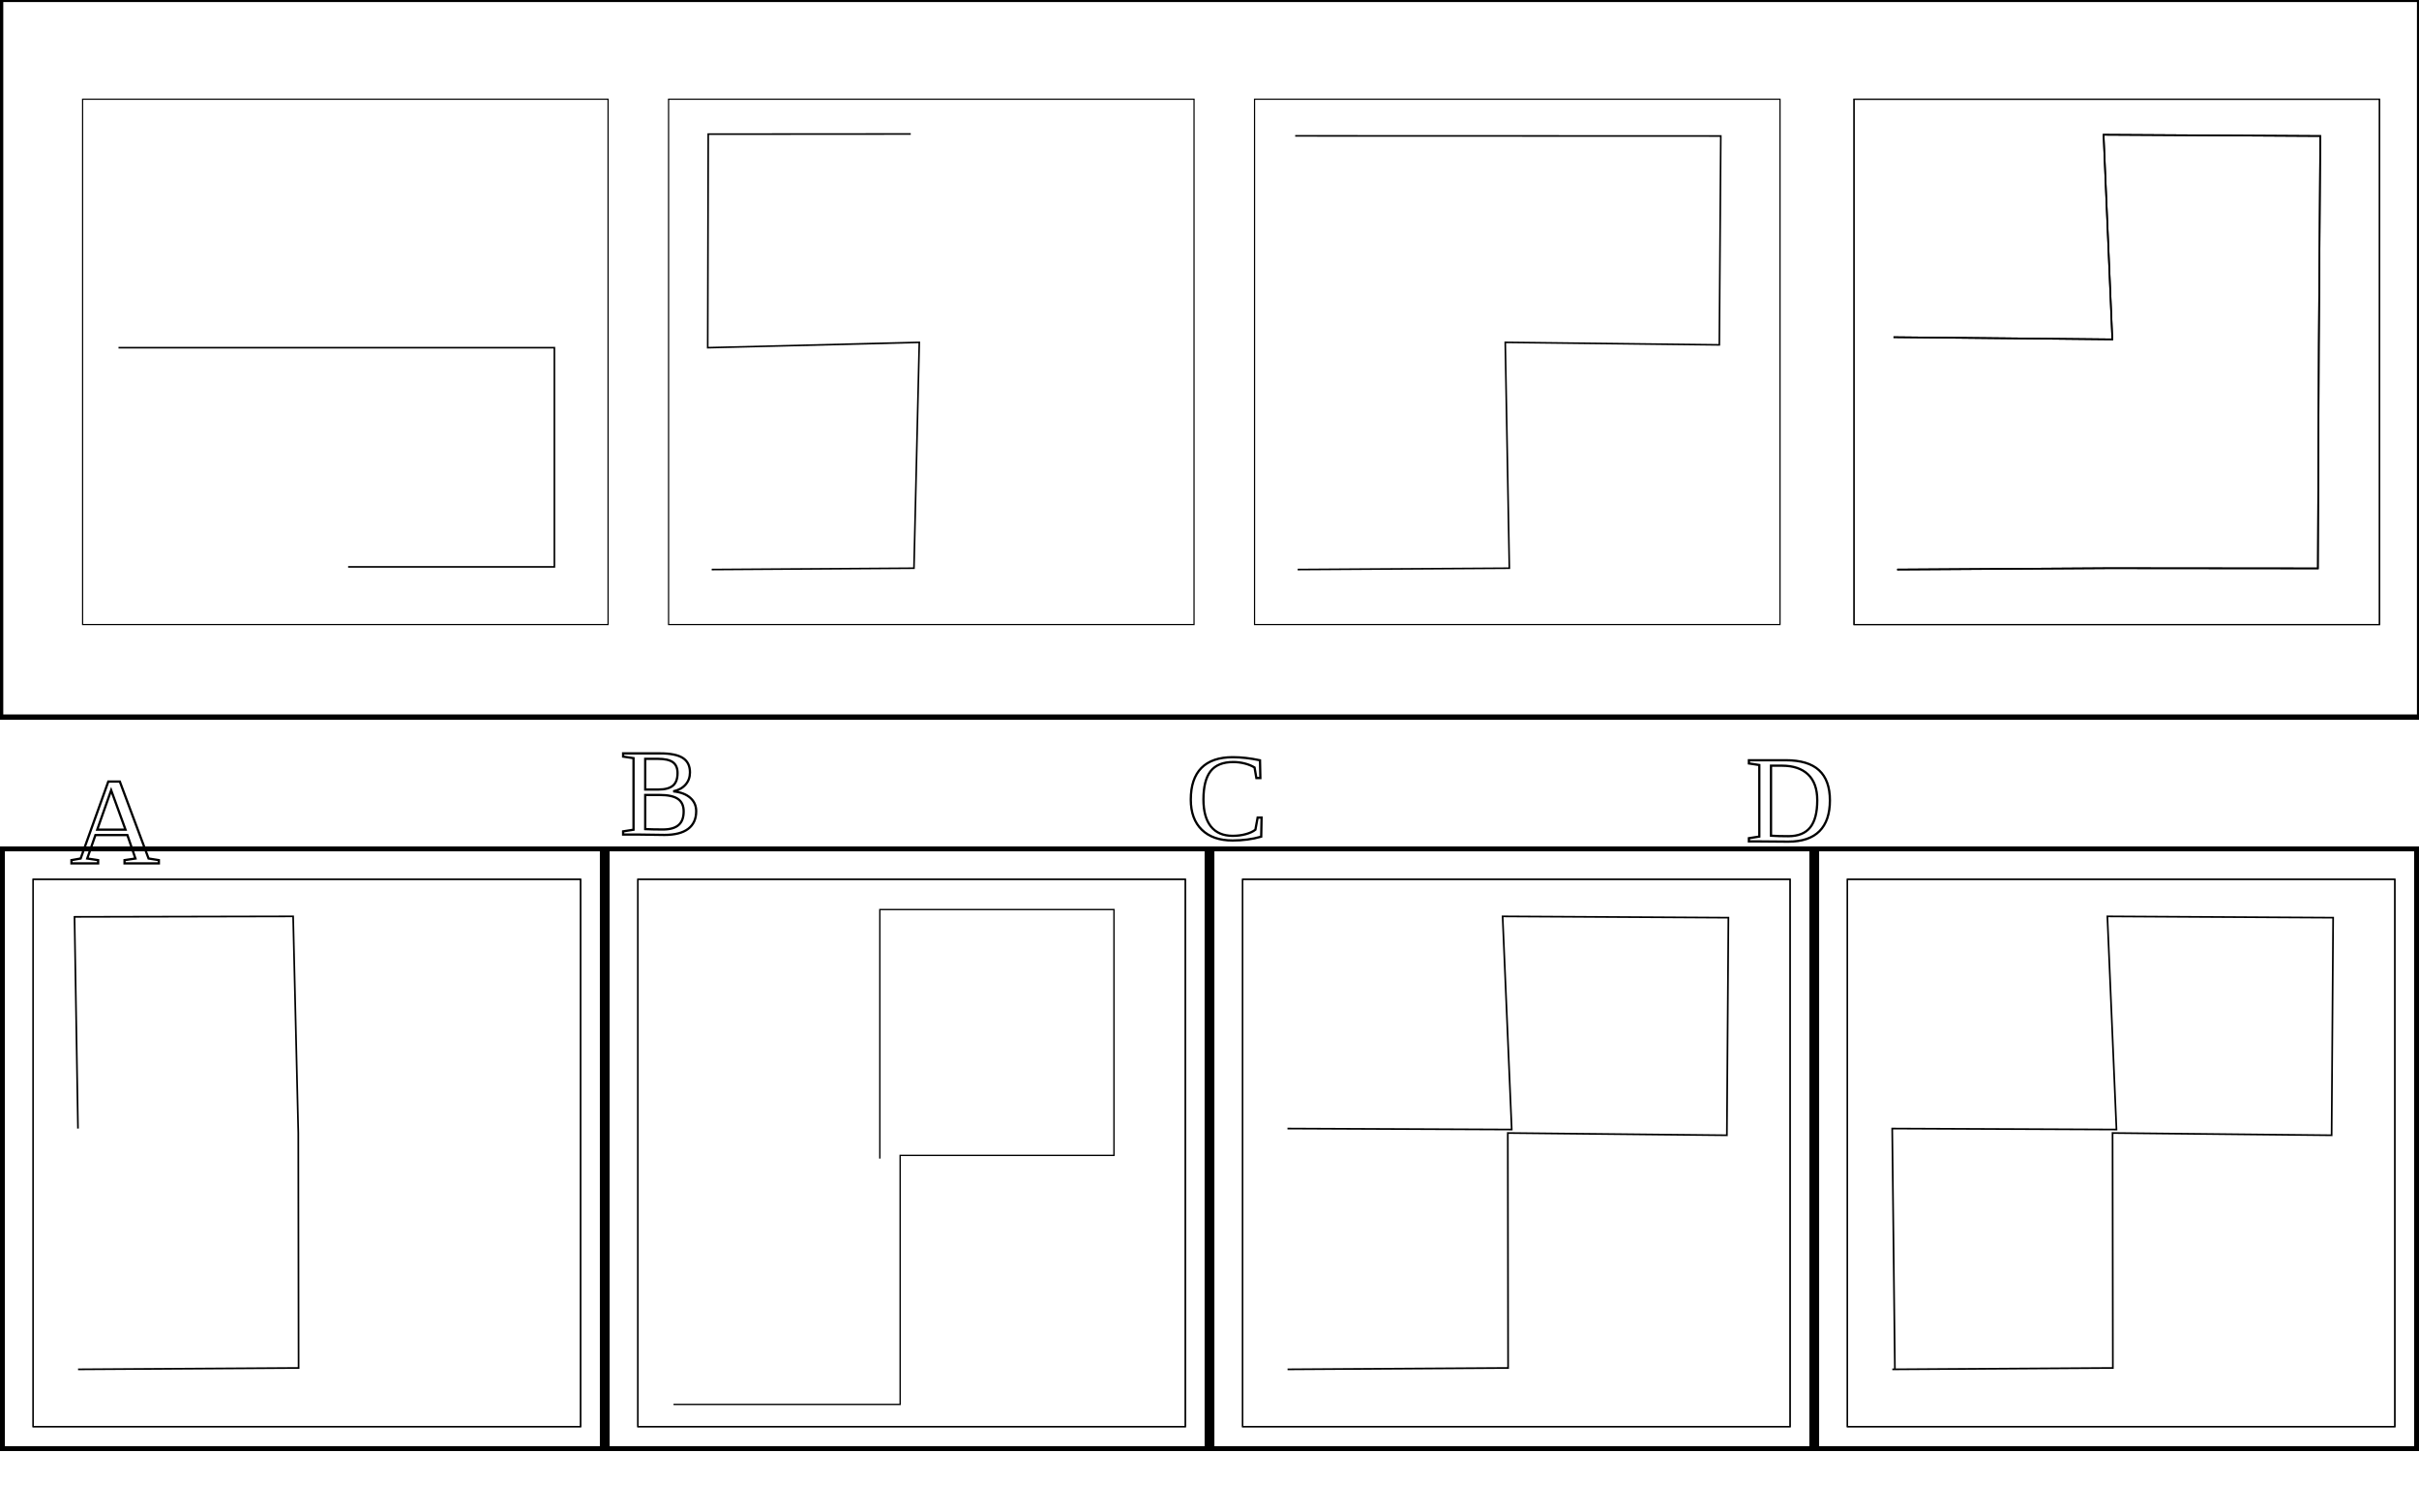
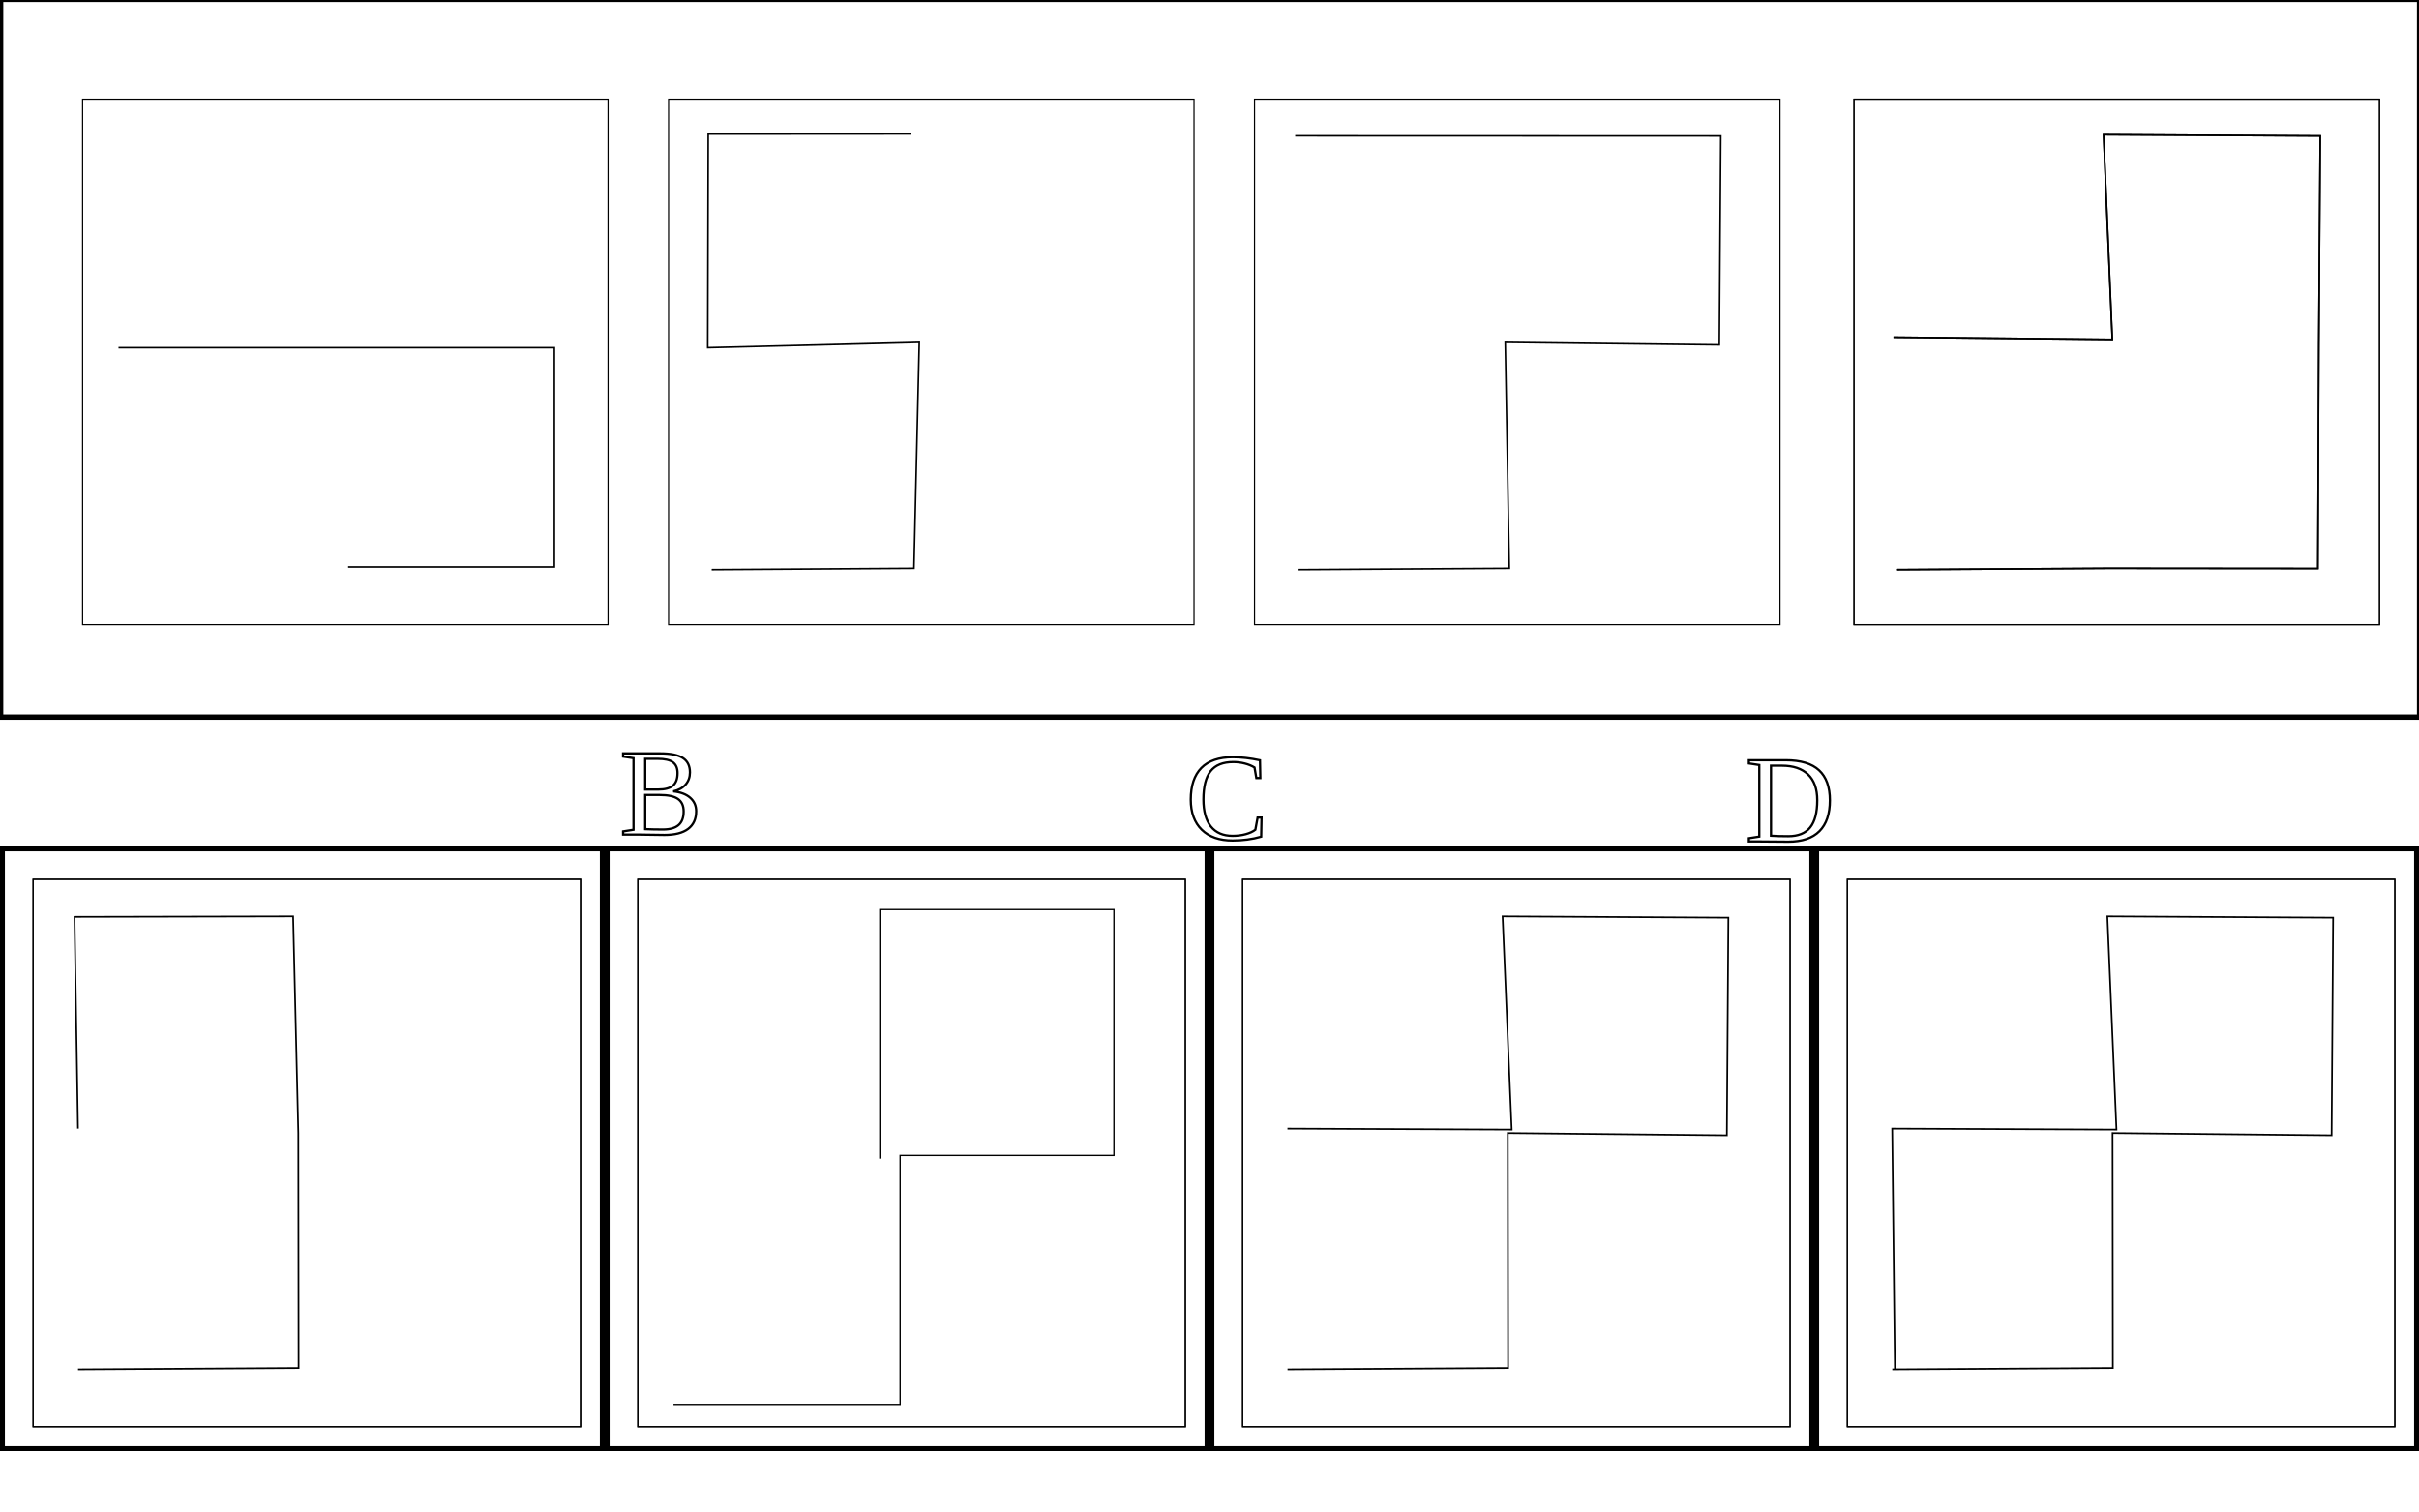
<svg xmlns="http://www.w3.org/2000/svg" width="800" height="500" viewBox="0 0 800 500" version="1.1" id="SVGRoot">
  <defs id="defs5302">
    <rect x="230.456" y="58.593" width="218.295" height="178.622" id="rect8215" />
    <rect x="-401.991" y="279.448" width="409.462" height="555.25" id="rect6626" />
    <rect x="-401.991" y="279.448" width="409.462" height="555.25" id="rect6626-4" />
    <rect x="-401.991" y="279.448" width="409.462" height="555.25" id="rect6626-4-5" />
    <rect x="-401.991" y="279.448" width="409.462" height="555.25" id="rect6626-4-5-4" />
    <rect x="391.684" y="65.201" width="272.593" height="354.339" id="rect1773" />
    <rect x="136.099" y="13.609" width="62.29" height="130.123" id="rect1779" />
    <rect x="136.099" y="13.609" width="62.29" height="130.123" id="rect1779-3" />
    <rect x="136.099" y="13.609" width="62.29" height="130.123" id="rect1779-3-7" />
    <rect x="391.684" y="65.201" width="272.593" height="354.339" id="rect1773-0" />
    <rect x="136.099" y="13.609" width="62.29" height="130.123" id="rect1779-9" />
    <rect x="136.099" y="13.609" width="62.29" height="130.123" id="rect1779-3-1" />
    <rect x="136.099" y="13.609" width="62.29" height="130.123" id="rect1779-3-7-7" />
    <rect x="391.684" y="65.201" width="272.593" height="354.339" id="rect1773-0-5" />
    <rect x="136.099" y="13.609" width="62.29" height="130.123" id="rect1779-9-0" />
    <rect x="136.099" y="13.609" width="62.29" height="130.123" id="rect1779-3-1-9" />
    <rect x="136.099" y="13.609" width="62.29" height="130.123" id="rect1779-3-7-7-6" />
    <rect x="391.684" y="65.201" width="272.593" height="354.339" id="rect10890" />
    <rect x="136.099" y="13.609" width="62.29" height="130.123" id="rect10892" />
    <rect x="136.099" y="13.609" width="62.29" height="130.123" id="rect10894" />
    <rect x="136.099" y="13.609" width="62.29" height="130.123" id="rect10896" />
    <rect x="391.684" y="65.201" width="272.593" height="354.339" id="rect10890-8" />
    <rect x="136.099" y="13.609" width="62.29" height="130.123" id="rect10892-1" />
    <rect x="136.099" y="13.609" width="62.29" height="130.123" id="rect10894-0" />
    <rect x="136.099" y="13.609" width="62.29" height="130.123" id="rect10896-3" />
    <rect x="391.684" y="65.201" width="272.593" height="354.339" id="rect10890-8-5" />
    <rect x="136.099" y="13.609" width="62.29" height="130.123" id="rect10892-1-9" />
    <rect x="136.099" y="13.609" width="62.29" height="130.123" id="rect10894-0-6" />
    <rect x="136.099" y="13.609" width="62.29" height="130.123" id="rect10896-3-2" />
    <rect x="391.684" y="65.201" width="272.593" height="354.339" id="rect10890-8-5-7" />
    <rect x="136.099" y="13.609" width="62.29" height="130.123" id="rect10892-1-9-5" />
    <rect x="136.099" y="13.609" width="62.29" height="130.123" id="rect10894-0-6-3" />
    <rect x="136.099" y="13.609" width="62.29" height="130.123" id="rect10896-3-2-8" />
    <rect x="391.684" y="65.201" width="272.593" height="354.339" id="rect10890-8-5-7-8" />
    <rect x="136.099" y="13.609" width="62.29" height="130.123" id="rect10892-1-9-5-6" />
    <rect x="136.099" y="13.609" width="62.29" height="130.123" id="rect10894-0-6-3-0" />
    <rect x="136.099" y="13.609" width="62.29" height="130.123" id="rect10896-3-2-8-4" />
    <rect x="391.684" y="65.201" width="272.593" height="354.339" id="rect10890-8-5-5" />
    <rect x="136.099" y="13.609" width="62.29" height="130.123" id="rect10892-1-9-4" />
    <rect x="136.099" y="13.609" width="62.29" height="130.123" id="rect10894-0-6-0" />
    <rect x="136.099" y="13.609" width="62.29" height="130.123" id="rect10896-3-2-5" />
    <rect x="391.684" y="65.201" width="272.593" height="354.339" id="rect10890-8-5-5-1" />
    <rect x="136.099" y="13.609" width="62.29" height="130.123" id="rect10892-1-9-4-2" />
    <rect x="136.099" y="13.609" width="62.29" height="130.123" id="rect10894-0-6-0-8" />
    <rect x="136.099" y="13.609" width="62.29" height="130.123" id="rect10896-3-2-5-9" />
    <rect x="391.684" y="65.201" width="272.593" height="354.339" id="rect12915" />
    <rect x="136.099" y="13.609" width="62.29" height="130.123" id="rect12917" />
    <rect x="136.099" y="13.609" width="62.29" height="130.123" id="rect12919" />
    <rect x="136.099" y="13.609" width="62.29" height="130.123" id="rect12921" />
    <rect x="391.684" y="65.201" width="272.593" height="354.339" id="rect12955" />
    <rect x="136.099" y="13.609" width="62.29" height="130.123" id="rect12957" />
    <rect x="136.099" y="13.609" width="62.29" height="130.123" id="rect12959" />
    <rect x="136.099" y="13.609" width="62.29" height="130.123" id="rect12961" />
    <rect x="391.684" y="65.201" width="272.593" height="354.339" id="rect12995" />
    <rect x="136.099" y="13.609" width="62.29" height="130.123" id="rect12997" />
    <rect x="136.099" y="13.609" width="62.29" height="130.123" id="rect12999" />
    <rect x="136.099" y="13.609" width="62.29" height="130.123" id="rect13001" />
  </defs>
  <g id="layer1">
-     <rect style="fill:none;stroke:#000000;stroke-width:1.615" id="rect5436" width="198.385" height="198.385" x="0.808" y="280.808" />
-     <rect style="fill:none;stroke:#000000;stroke-width:1.357" id="rect1856" width="799.595" height="237.215" x="0.405" y="0" />
-     <rect style="fill:none;stroke:#000000;stroke-width:1.616" id="rect5436-2" width="198.384" height="198.384" x="200.808" y="280.808" />
-     <rect style="fill:none;stroke:#000000;stroke-width:1.616" id="rect5436-2-6-6" width="198.384" height="198.384" x="600.808" y="280.808" />
-     <rect style="fill:none;stroke:#000000;stroke-width:1.616" id="rect5436-2-6" width="198.384" height="198.384" x="400.808" y="280.808" />
-     <rect style="fill:none;stroke:#000000;stroke-width:0.39;stroke-opacity:1" id="rect1" width="173.779" height="173.779" x="27.319" y="32.814" />
-     <path style="fill:none;stroke:#000000;stroke-width:0.538;stroke-opacity:1" d="m 115.13,187.517 h 68.214 V 115.013 H 39.193" id="path1" />
-     <rect style="fill:none;stroke:#000000;stroke-width:0.39;stroke-opacity:1" id="rect2" width="173.779" height="173.779" x="221.109" y="32.814" />
-     <path style="fill:none;stroke:#000000;stroke-width:0.538;stroke-opacity:1" d="m 235.368,188.398 66.893,-0.44 1.762,-74.707 -69.97,1.762 0.171,-70.644 66.972,-0.046" id="path2" />
-     <rect style="fill:none;stroke:#000000;stroke-width:0.39;stroke-opacity:1" id="rect3" width="173.779" height="173.779" x="414.899" y="32.814" />
-     <path style="fill:none;stroke:#000000;stroke-width:0.538;stroke-opacity:1" d="m 429.158,188.398 70.007,-0.44 -1.353,-74.707 70.797,0.827 0.482,-69.087 -72.445,-0.025 -68.308,-0.021" id="path3" />
-     <rect style="fill:none;stroke:#000000;stroke-width:0.39;stroke-opacity:1" id="rect4" width="173.779" height="173.779" x="613.159" y="32.814" />
-     <path style="fill:none;stroke:#000000;stroke-width:0.538;stroke-opacity:1" d="m 627.419,188.398 70.007,-0.44 69.133,0.062 0.312,-73.941 0.482,-69.087 -71.666,-0.415 2.889,67.683 -72.365,-0.723" id="path4" />
-     <rect style="fill:none;stroke:#000000;stroke-width:0.39;stroke-opacity:1" id="rect5" width="173.779" height="173.779" x="613.159" y="32.814" />
-     <path style="fill:none;stroke:#000000;stroke-width:0.538;stroke-opacity:1" d="m 627.419,188.398 70.007,-0.44 69.133,0.062 0.312,-73.941 0.482,-69.087 -71.666,-0.415 2.889,67.683 -72.365,-0.723" id="path5" />
-     <rect style="fill:none;stroke:#000000;stroke-width:0.407;stroke-opacity:1" id="rect6" width="181.056" height="181.056" x="610.956" y="290.873" />
-     <rect style="fill:none;stroke:#000000;stroke-width:0.407;stroke-opacity:1" id="rect7" width="181.056" height="181.056" x="610.956" y="290.873" />
-     <path style="fill:none;stroke:#000000;stroke-width:0.56;stroke-opacity:1" d="m 625.813,452.971 72.939,-0.459 -0.098,-77.717 72.45,0.744 0.502,-71.979 -74.667,-0.432 3.01,70.516 -74.162,-0.324 0.888,79.827" id="path7" />
-     <rect style="fill:none;stroke:#000000;stroke-width:0.407;stroke-opacity:1" id="rect8" width="181.056" height="181.056" x="410.956" y="290.873" />
-     <rect style="fill:none;stroke:#000000;stroke-width:0.407;stroke-opacity:1" id="rect9" width="181.056" height="181.056" x="410.956" y="290.873" />
-     <path style="fill:none;stroke:#000000;stroke-width:0.56;stroke-opacity:1" d="m 425.813,452.971 72.939,-0.459 -0.098,-77.717 72.45,0.744 0.502,-71.979 -74.667,-0.432 3.01,70.516 -74.162,-0.324" id="path9" />
-     <rect style="fill:none;stroke:#000000;stroke-width:0.407;stroke-opacity:1" id="rect10" width="181.056" height="181.056" x="210.956" y="290.873" />
-     <rect style="fill:none;stroke:#000000;stroke-width:0.407;stroke-opacity:1" id="rect11" width="181.056" height="181.056" x="210.956" y="290.873" />
-     <rect style="fill:none;stroke:#000000;stroke-width:0.407;stroke-opacity:1" id="rect12" width="181.056" height="181.056" x="10.956" y="290.873" />
-     <rect style="fill:none;stroke:#000000;stroke-width:0.407;stroke-opacity:1" id="rect13" width="181.056" height="181.056" x="10.956" y="290.873" />
-     <path style="fill:none;stroke:#000000;stroke-width:0.56;stroke-opacity:1" d="m 25.813,452.971 72.939,-0.459 -0.098,-77.717 -1.715,-71.667 -72.297,0.159 1.145,70.034" id="path13" />
-     <path style="fill:none;stroke:#000000;stroke-width:0.443;stroke-opacity:1" d="m 222.739,464.569 h 74.953 v -82.378 h 70.711 v -81.317 h -77.428 v 82.378" id="path14" />
+     <g id="question">
+       <rect style="fill:none;stroke:#000000;stroke-width:1.357" id="rect1856" width="799.595" height="237.215" x="0.405" y="0" />
+       <rect style="fill:none;stroke:#000000;stroke-width:0.39;stroke-opacity:1" id="rect1" width="173.779" height="173.779" x="27.319" y="32.814" />
+       <path style="fill:none;stroke:#000000;stroke-width:0.538;stroke-opacity:1" d="m 115.13,187.517 h 68.214 V 115.013 H 39.193" id="path1" />
+       <rect style="fill:none;stroke:#000000;stroke-width:0.39;stroke-opacity:1" id="rect2" width="173.779" height="173.779" x="221.109" y="32.814" />
+       <path style="fill:none;stroke:#000000;stroke-width:0.538;stroke-opacity:1" d="m 235.368,188.398 66.893,-0.44 1.762,-74.707 -69.97,1.762 0.171,-70.644 66.972,-0.046" id="path2" />
+       <rect style="fill:none;stroke:#000000;stroke-width:0.39;stroke-opacity:1" id="rect3" width="173.779" height="173.779" x="414.899" y="32.814" />
+       <path style="fill:none;stroke:#000000;stroke-width:0.538;stroke-opacity:1" d="m 429.158,188.398 70.007,-0.44 -1.353,-74.707 70.797,0.827 0.482,-69.087 -72.445,-0.025 -68.308,-0.021" id="path3" />
+       <rect style="fill:none;stroke:#000000;stroke-width:0.39;stroke-opacity:1" id="rect4" width="173.779" height="173.779" x="613.159" y="32.814" />
+       <path style="fill:none;stroke:#000000;stroke-width:0.538;stroke-opacity:1" d="m 627.419,188.398 70.007,-0.44 69.133,0.062 0.312,-73.941 0.482,-69.087 -71.666,-0.415 2.889,67.683 -72.365,-0.723" id="path4" />
+       <rect style="fill:none;stroke:#000000;stroke-width:0.39;stroke-opacity:1" id="rect5" width="173.779" height="173.779" x="613.159" y="32.814" />
+       <path style="fill:none;stroke:#000000;stroke-width:0.538;stroke-opacity:1" d="m 627.419,188.398 70.007,-0.44 69.133,0.062 0.312,-73.941 0.482,-69.087 -71.666,-0.415 2.889,67.683 -72.365,-0.723" id="path5" />
+     </g>
+     <g id="d">
+       <rect style="fill:none;stroke:#000000;stroke-width:1.616" id="rect5436-2-6-6" width="198.384" height="198.384" x="600.808" y="280.808" />
+       <rect style="fill:none;stroke:#000000;stroke-width:0.407;stroke-opacity:1" id="rect6" width="181.056" height="181.056" x="610.956" y="290.873" />
+       <rect style="fill:none;stroke:#000000;stroke-width:0.407;stroke-opacity:1" id="rect7" width="181.056" height="181.056" x="610.956" y="290.873" />
+       <path style="fill:none;stroke:#000000;stroke-width:0.56;stroke-opacity:1" d="m 625.813,452.971 72.939,-0.459 -0.098,-77.717 72.45,0.744 0.502,-71.979 -74.667,-0.432 3.01,70.516 -74.162,-0.324 0.888,79.827" id="path7" />
+     </g>
+     <g id="c">
+       <rect style="fill:none;stroke:#000000;stroke-width:1.616" id="rect5436-2-6" width="198.384" height="198.384" x="400.808" y="280.808" />
+       <rect style="fill:none;stroke:#000000;stroke-width:0.407;stroke-opacity:1" id="rect8" width="181.056" height="181.056" x="410.956" y="290.873" />
+       <rect style="fill:none;stroke:#000000;stroke-width:0.407;stroke-opacity:1" id="rect9" width="181.056" height="181.056" x="410.956" y="290.873" />
+       <path style="fill:none;stroke:#000000;stroke-width:0.56;stroke-opacity:1" d="m 425.813,452.971 72.939,-0.459 -0.098,-77.717 72.45,0.744 0.502,-71.979 -74.667,-0.432 3.01,70.516 -74.162,-0.324" id="path9" />
+     </g>
+     <g id="b">
+       <rect style="fill:none;stroke:#000000;stroke-width:1.616" id="rect5436-2" width="198.384" height="198.384" x="200.808" y="280.808" />
+       <rect style="fill:none;stroke:#000000;stroke-width:0.407;stroke-opacity:1" id="rect10" width="181.056" height="181.056" x="210.956" y="290.873" />
+       <rect style="fill:none;stroke:#000000;stroke-width:0.407;stroke-opacity:1" id="rect11" width="181.056" height="181.056" x="210.956" y="290.873" />
+       <path style="fill:none;stroke:#000000;stroke-width:0.443;stroke-opacity:1" d="m 222.739,464.569 h 74.953 v -82.378 h 70.711 v -81.317 h -77.428 v 82.378" id="path14" />
+     </g>
  </g>
  <g id="layer3">
    <path style="fill:#000000;stroke:#000000;stroke-width:1.757" d="M -44.314,237.215 H 980.574" id="path5434" />
-     <text xml:space="preserve" id="text6624" style="font-size:96px;white-space:pre;shape-inside:url(#rect6626);display:inline;fill:none;stroke:#000000;stroke-width:1.757" transform="matrix(0.4271483,0,0,0.4271483,194.9352,128.8153)">
-       <tspan x="-401.99" y="367.031" id="tspan1">A</tspan>
-     </text>
+     <g id="a">
+       <rect style="fill:none;stroke:#000000;stroke-width:1.615" id="rect5436" width="198.385" height="198.385" x="0.808" y="280.808" />
+       <rect style="fill:none;stroke:#000000;stroke-width:0.407;stroke-opacity:1" id="rect12" width="181.056" height="181.056" x="10.956" y="290.873" />
+       <rect style="fill:none;stroke:#000000;stroke-width:0.407;stroke-opacity:1" id="rect13" width="181.056" height="181.056" x="10.956" y="290.873" />
+       <path style="fill:none;stroke:#000000;stroke-width:0.56;stroke-opacity:1" d="m 25.813,452.971 72.939,-0.459 -0.098,-77.717 -1.715,-71.667 -72.297,0.159 1.145,70.034" id="path13" />
+     </g>
    <text xml:space="preserve" id="text6624-9" style="font-size:96px;white-space:pre;shape-inside:url(#rect6626-4);display:inline;fill:none;stroke:#000000;stroke-width:1.757" transform="matrix(0.4271483,0,0,0.4271483,376.6011,119.2888)">
-       <tspan x="-401.99" y="367.031" id="tspan2">B</tspan>
+       <tspan x="-401.99" y="367.031" id="tspan1">B</tspan>
    </text>
    <text xml:space="preserve" id="text6624-9-0" style="font-size:96px;white-space:pre;shape-inside:url(#rect6626-4-5);display:inline;fill:none;stroke:#000000;stroke-width:1.757" transform="matrix(0.4271483,0,0,0.4271483,563.8414,120.8503)">
-       <tspan x="-401.99" y="367.031" id="tspan3">C</tspan>
+       <tspan x="-401.99" y="367.031" id="tspan2">C</tspan>
    </text>
    <text xml:space="preserve" id="text6624-9-0-8" style="font-size:96px;white-space:pre;shape-inside:url(#rect6626-4-5-4);display:inline;fill:none;stroke:#000000;stroke-width:1.757" transform="matrix(0.4271483,0,0,0.4271483,748.9148,121.555)">
-       <tspan x="-401.99" y="367.031" id="tspan4">D</tspan>
+       <tspan x="-401.99" y="367.031" id="tspan3">D</tspan>
    </text>
  </g>
</svg>
